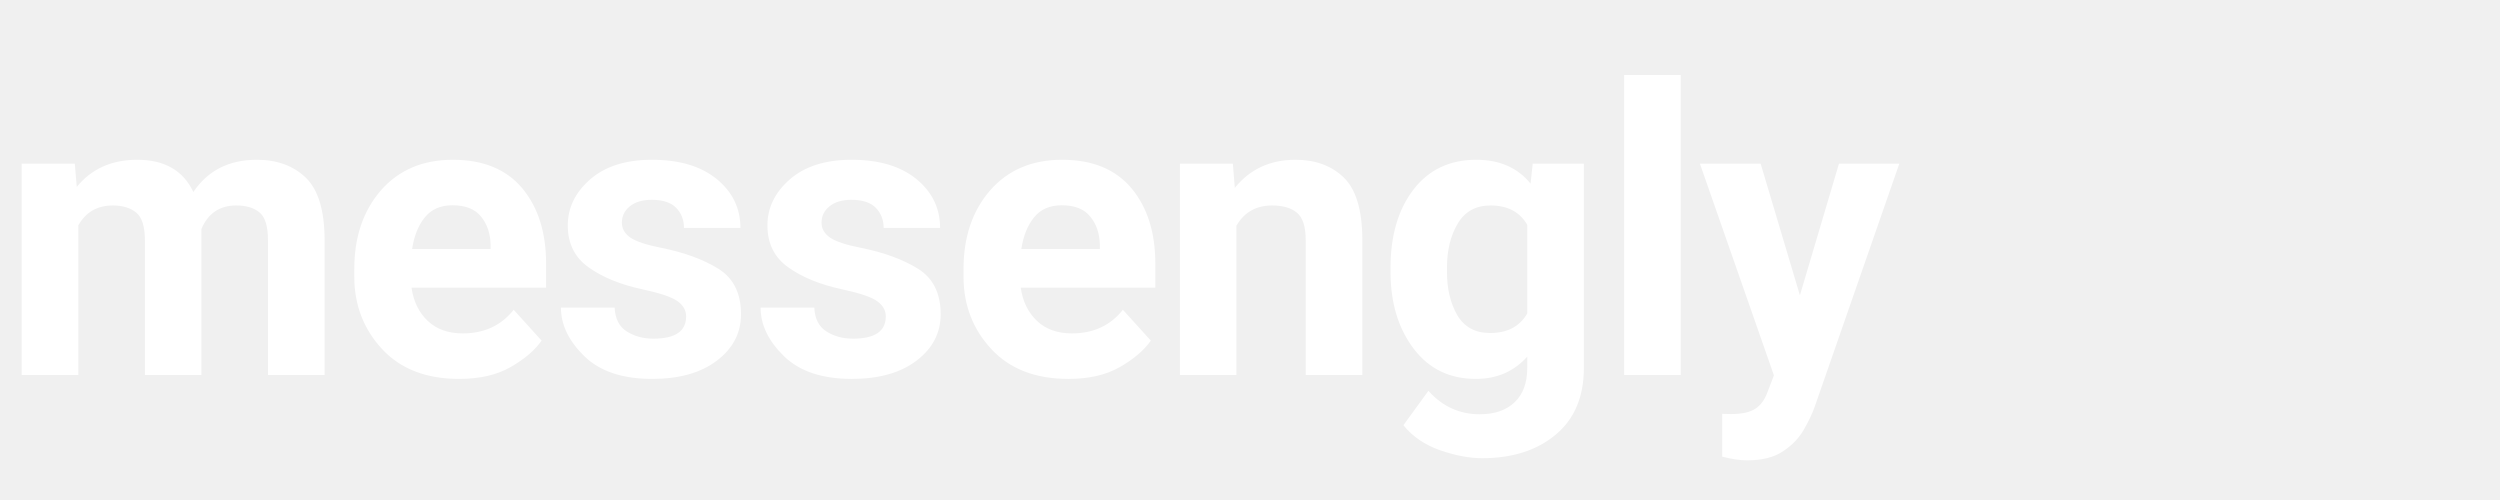
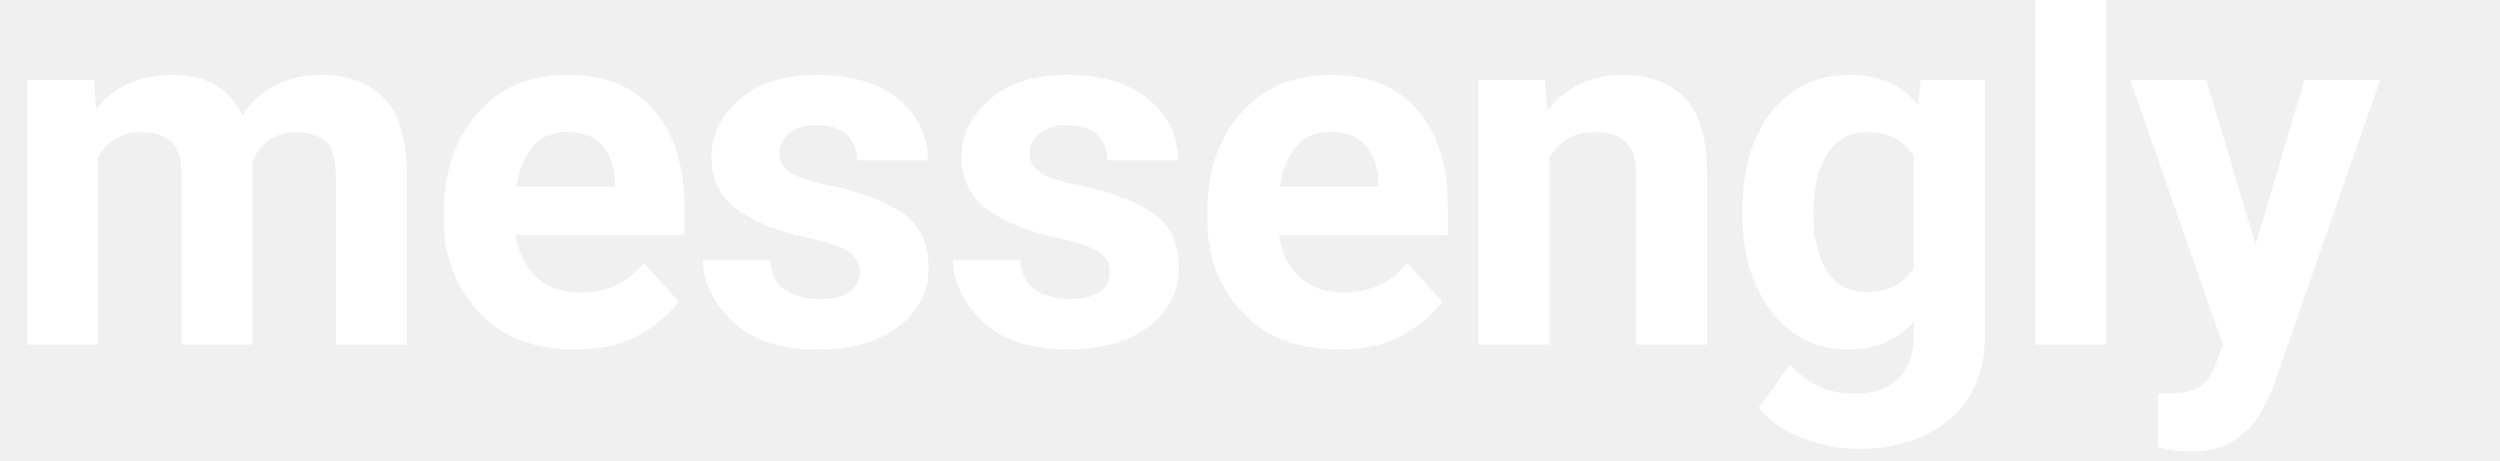
- <svg xmlns="http://www.w3.org/2000/svg" viewBox="0 0 200 40" fill="none">
-   <text x="0" y="30" font-family="system-ui, -apple-system, 'Segoe UI', Roboto, sans-serif" font-size="32" font-weight="700" fill="white" letter-spacing="-0.5">messengly</text>
+ <svg xmlns="http://www.w3.org/2000/svg" fill="none" viewBox="0 8 159.6 29.4" width="159.6" height="29.4">
+   <text letter-spacing="-0.5" fill="white" font-weight="700" font-size="32" font-family="system-ui, -apple-system, 'Segoe UI', Roboto, sans-serif" y="30" x="0">messengly</text>
</svg>
